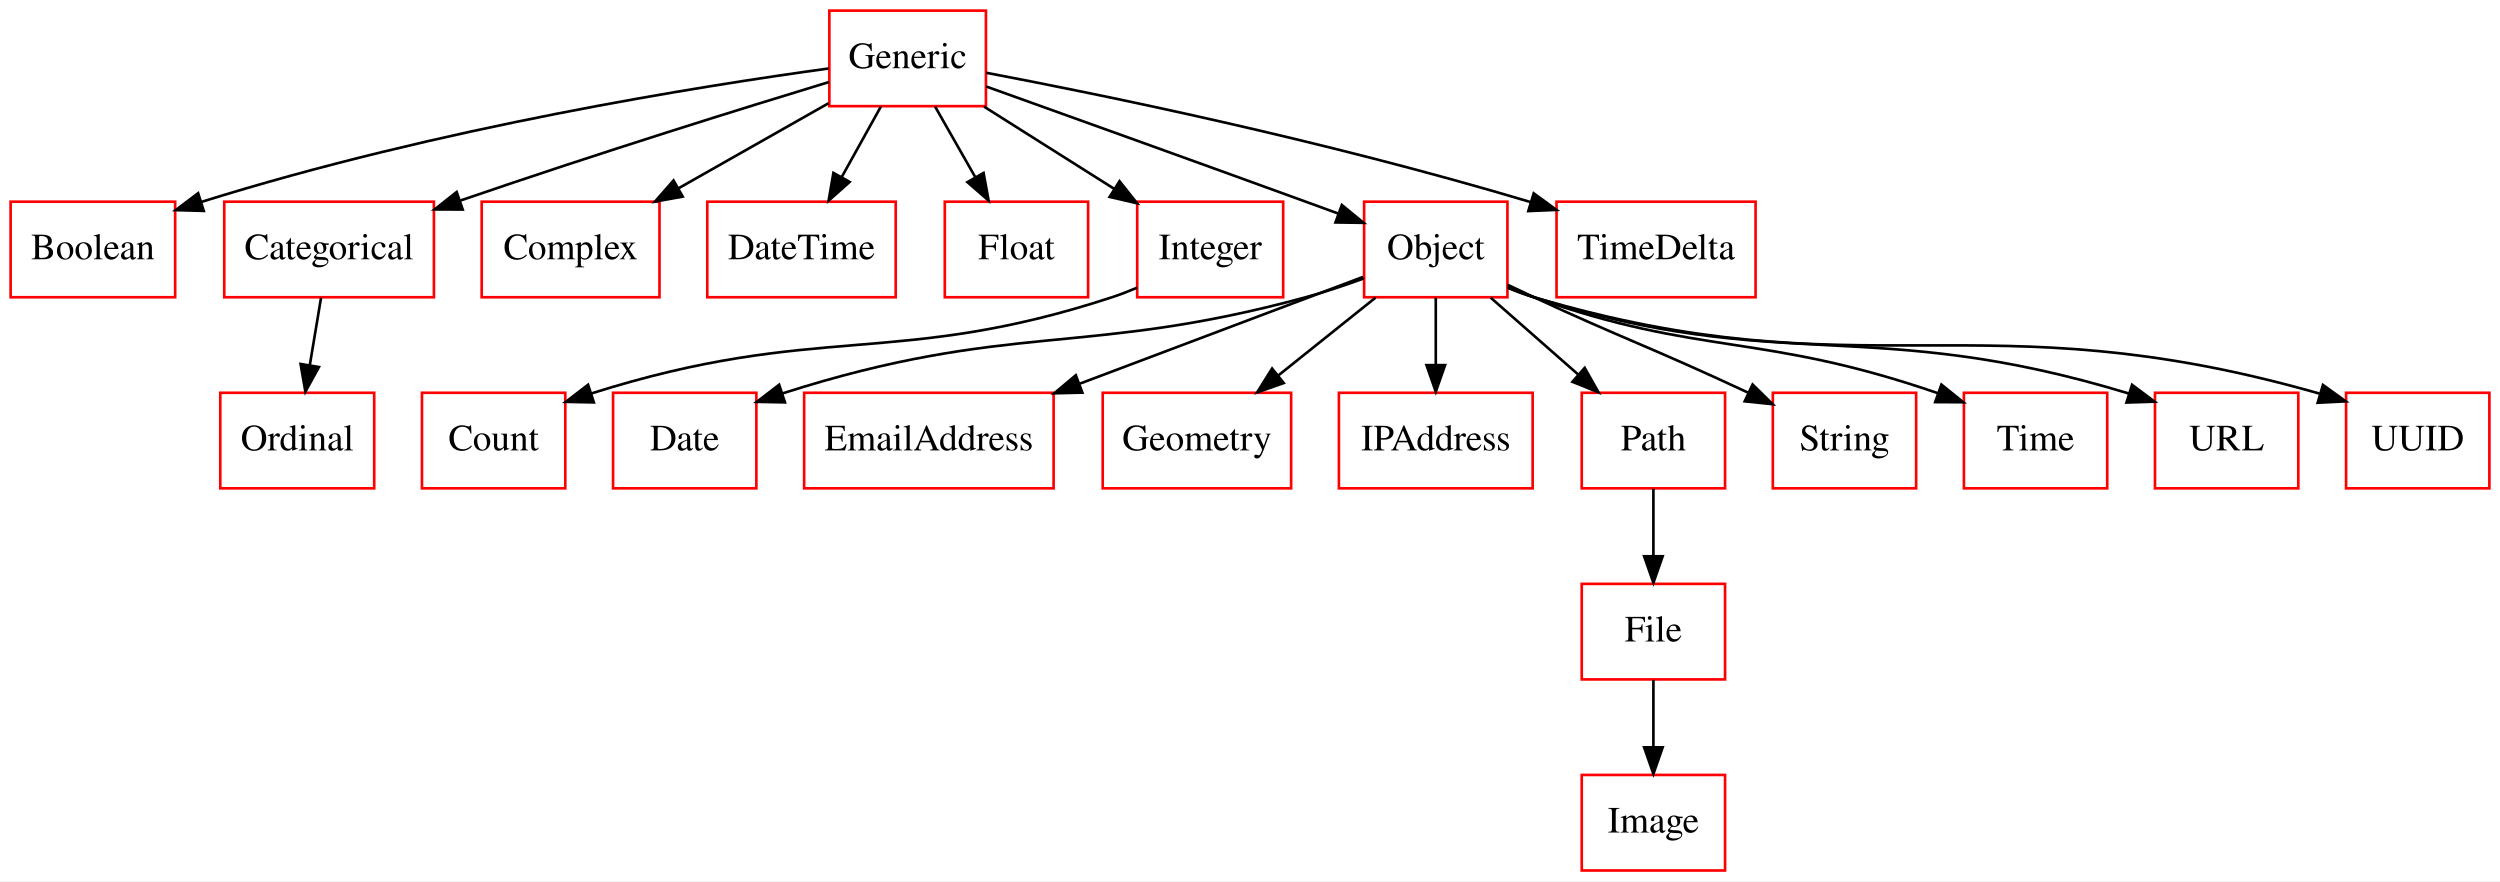
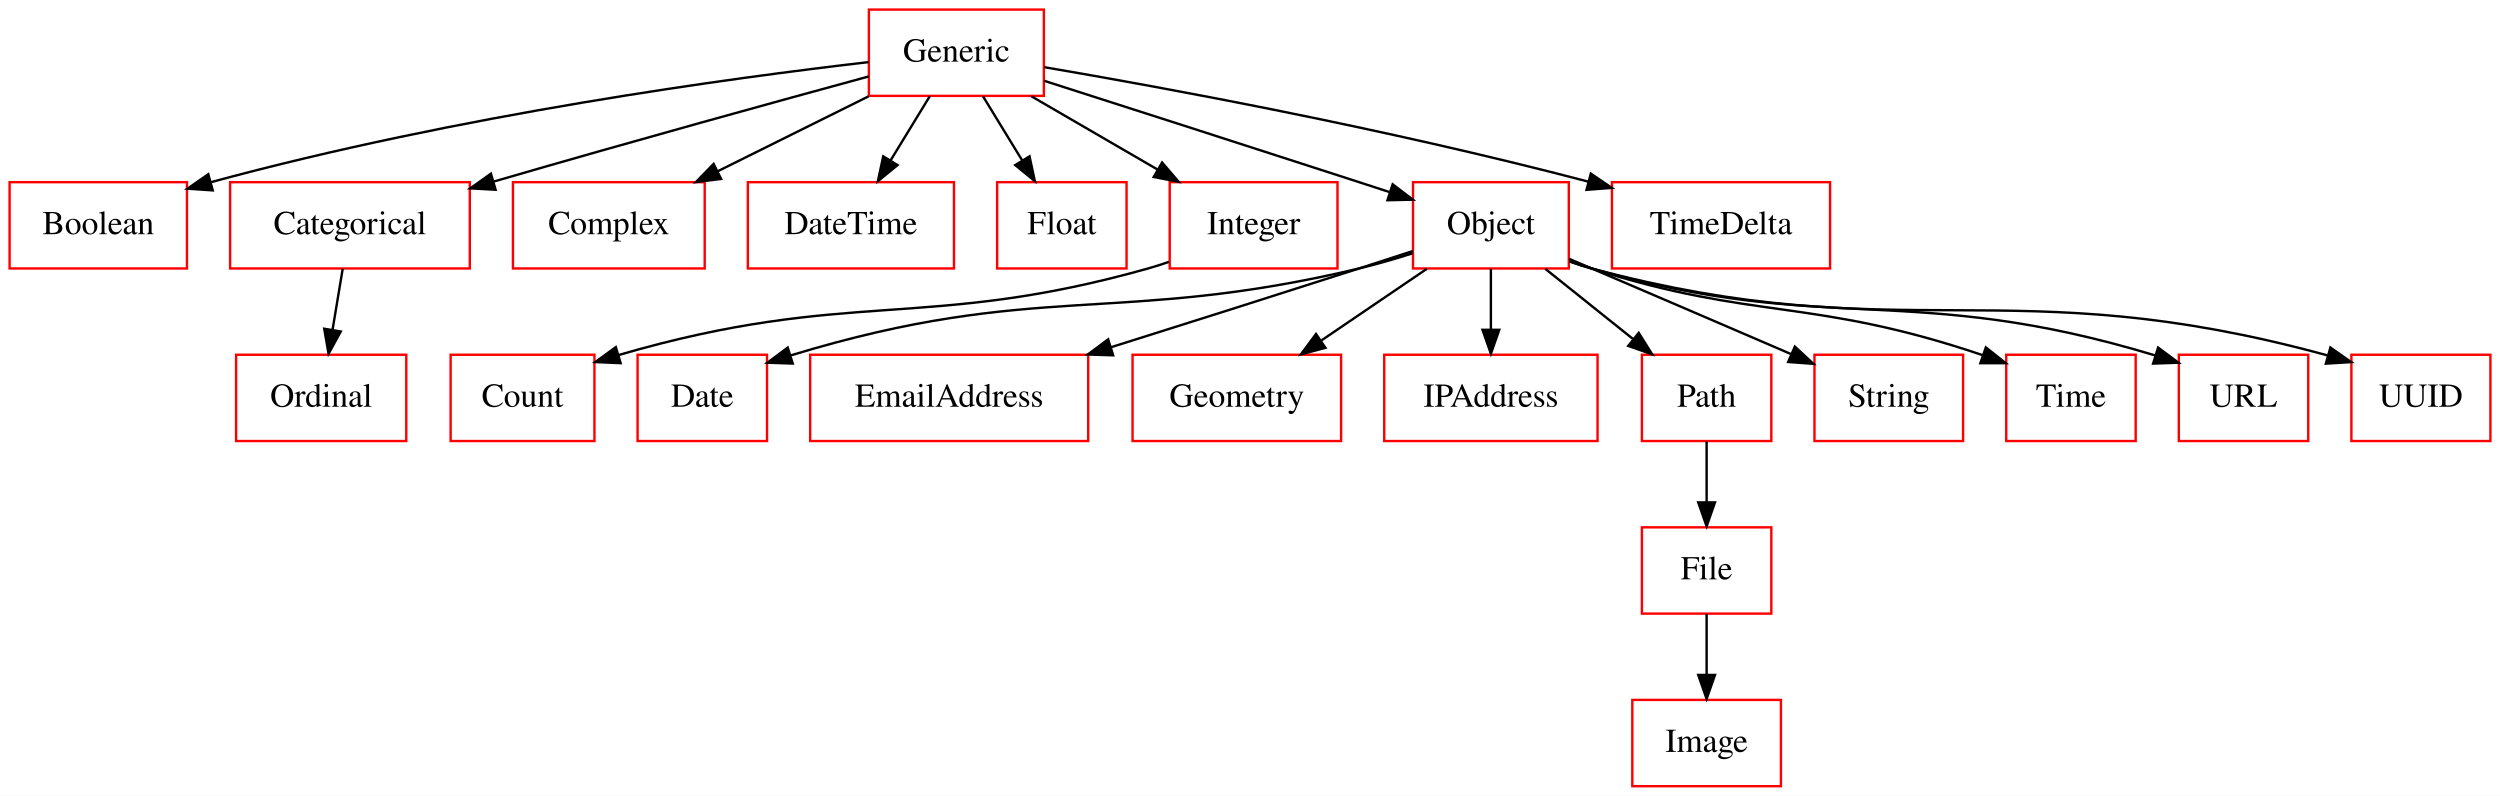
- <svg xmlns="http://www.w3.org/2000/svg" width="942pt" height="332pt" viewBox="0.00 0.00 942.00 332.00">
+ <svg xmlns="http://www.w3.org/2000/svg" width="1043pt" height="332pt" viewBox="0.00 0.00 1043.00 332.00">
  <g id="graph0" class="graph" transform="scale(1 1) rotate(0) translate(4 328)">
-     <polygon fill="#ffffff" stroke="transparent" points="-4,4 -4,-328 938,-328 938,4 -4,4" />
+     <polygon fill="#ffffff" stroke="transparent" points="-4,4 -4,-328 1039,-328 1039,4 -4,4" />
    <g id="node1" class="node">
-       <polygon fill="none" stroke="#ff0000" points="62,-252 0,-252 0,-216 62,-216 62,-252" />
-       <text text-anchor="middle" x="31" y="-230.3" font-family="Times,serif" font-size="14.00" fill="#000000">Boolean</text>
+       <polygon fill="none" stroke="#ff0000" points="74,-252 0,-252 0,-216 74,-216 74,-252" />
+       <text text-anchor="middle" x="37" y="-230.3" font-family="Times,serif" font-size="14.00" fill="#000000">Boolean</text>
    </g>
    <g id="node2" class="node">
-       <polygon fill="none" stroke="#ff0000" points="159.5,-252 80.5,-252 80.5,-216 159.5,-216 159.5,-252" />
-       <text text-anchor="middle" x="120" y="-230.3" font-family="Times,serif" font-size="14.00" fill="#000000">Categorical</text>
+       <polygon fill="none" stroke="#ff0000" points="192,-252 92,-252 92,-216 192,-216 192,-252" />
+       <text text-anchor="middle" x="142" y="-230.3" font-family="Times,serif" font-size="14.00" fill="#000000">Categorical</text>
    </g>
    <g id="node16" class="node">
-       <polygon fill="none" stroke="#ff0000" points="137,-180 79,-180 79,-144 137,-144 137,-180" />
-       <text text-anchor="middle" x="108" y="-158.3" font-family="Times,serif" font-size="14.00" fill="#000000">Ordinal</text>
+       <polygon fill="none" stroke="#ff0000" points="165.5,-180 94.5,-180 94.5,-144 165.5,-144 165.5,-180" />
+       <text text-anchor="middle" x="130" y="-158.3" font-family="Times,serif" font-size="14.00" fill="#000000">Ordinal</text>
    </g>
    <g id="edge1" class="edge">
-       <path fill="none" stroke="#000000" d="M116.972,-215.831C115.689,-208.131 114.162,-198.974 112.736,-190.417" />
-       <polygon fill="#000000" stroke="#000000" points="116.165,-189.702 111.069,-180.413 109.261,-190.853 116.165,-189.702" />
+       <path fill="none" stroke="#000000" d="M138.972,-215.831C137.689,-208.131 136.162,-198.974 134.736,-190.417" />
+       <polygon fill="#000000" stroke="#000000" points="138.165,-189.702 133.069,-180.413 131.261,-190.853 138.165,-189.702" />
    </g>
    <g id="node3" class="node">
-       <polygon fill="none" stroke="#ff0000" points="244.5,-252 177.5,-252 177.5,-216 244.5,-216 244.5,-252" />
-       <text text-anchor="middle" x="211" y="-230.3" font-family="Times,serif" font-size="14.00" fill="#000000">Complex</text>
+       <polygon fill="none" stroke="#ff0000" points="290,-252 210,-252 210,-216 290,-216 290,-252" />
+       <text text-anchor="middle" x="250" y="-230.3" font-family="Times,serif" font-size="14.00" fill="#000000">Complex</text>
    </g>
    <g id="node4" class="node">
-       <polygon fill="none" stroke="#ff0000" points="209,-180 155,-180 155,-144 209,-144 209,-180" />
-       <text text-anchor="middle" x="182" y="-158.3" font-family="Times,serif" font-size="14.00" fill="#000000">Count</text>
+       <polygon fill="none" stroke="#ff0000" points="244,-180 184,-180 184,-144 244,-144 244,-180" />
+       <text text-anchor="middle" x="214" y="-158.3" font-family="Times,serif" font-size="14.00" fill="#000000">Count</text>
    </g>
    <g id="node5" class="node">
-       <polygon fill="none" stroke="#ff0000" points="281,-180 227,-180 227,-144 281,-144 281,-180" />
-       <text text-anchor="middle" x="254" y="-158.3" font-family="Times,serif" font-size="14.00" fill="#000000">Date</text>
+       <polygon fill="none" stroke="#ff0000" points="316,-180 262,-180 262,-144 316,-144 316,-180" />
+       <text text-anchor="middle" x="289" y="-158.3" font-family="Times,serif" font-size="14.00" fill="#000000">Date</text>
    </g>
    <g id="node6" class="node">
-       <polygon fill="none" stroke="#ff0000" points="333.5,-252 262.5,-252 262.5,-216 333.5,-216 333.5,-252" />
-       <text text-anchor="middle" x="298" y="-230.3" font-family="Times,serif" font-size="14.00" fill="#000000">DateTime</text>
+       <polygon fill="none" stroke="#ff0000" points="394,-252 308,-252 308,-216 394,-216 394,-252" />
+       <text text-anchor="middle" x="351" y="-230.3" font-family="Times,serif" font-size="14.00" fill="#000000">DateTime</text>
    </g>
    <g id="node7" class="node">
-       <polygon fill="none" stroke="#ff0000" points="393,-180 299,-180 299,-144 393,-144 393,-180" />
-       <text text-anchor="middle" x="346" y="-158.3" font-family="Times,serif" font-size="14.00" fill="#000000">EmailAddress</text>
+       <polygon fill="none" stroke="#ff0000" points="450,-180 334,-180 334,-144 450,-144 450,-180" />
+       <text text-anchor="middle" x="392" y="-158.3" font-family="Times,serif" font-size="14.00" fill="#000000">EmailAddress</text>
    </g>
    <g id="node8" class="node">
-       <polygon fill="none" stroke="#ff0000" points="646,-108 592,-108 592,-72 646,-72 646,-108" />
-       <text text-anchor="middle" x="619" y="-86.3" font-family="Times,serif" font-size="14.00" fill="#000000">File</text>
+       <polygon fill="none" stroke="#ff0000" points="735,-108 681,-108 681,-72 735,-72 735,-108" />
+       <text text-anchor="middle" x="708" y="-86.3" font-family="Times,serif" font-size="14.00" fill="#000000">File</text>
    </g>
    <g id="node13" class="node">
-       <polygon fill="none" stroke="#ff0000" points="646,-36 592,-36 592,0 646,0 646,-36" />
-       <text text-anchor="middle" x="619" y="-14.3" font-family="Times,serif" font-size="14.00" fill="#000000">Image</text>
+       <polygon fill="none" stroke="#ff0000" points="739,-36 677,-36 677,0 739,0 739,-36" />
+       <text text-anchor="middle" x="708" y="-14.3" font-family="Times,serif" font-size="14.00" fill="#000000">Image</text>
    </g>
    <g id="edge2" class="edge">
-       <path fill="none" stroke="#000000" d="M619,-71.831C619,-64.131 619,-54.974 619,-46.417" />
-       <polygon fill="#000000" stroke="#000000" points="622.5,-46.413 619,-36.413 615.5,-46.413 622.5,-46.413" />
+       <path fill="none" stroke="#000000" d="M708,-71.831C708,-64.131 708,-54.974 708,-46.417" />
+       <polygon fill="#000000" stroke="#000000" points="711.5,-46.413 708,-36.413 704.5,-46.413 711.5,-46.413" />
    </g>
    <g id="node9" class="node">
-       <polygon fill="none" stroke="#ff0000" points="406,-252 352,-252 352,-216 406,-216 406,-252" />
-       <text text-anchor="middle" x="379" y="-230.3" font-family="Times,serif" font-size="14.00" fill="#000000">Float</text>
+       <polygon fill="none" stroke="#ff0000" points="466,-252 412,-252 412,-216 466,-216 466,-252" />
+       <text text-anchor="middle" x="439" y="-230.3" font-family="Times,serif" font-size="14.00" fill="#000000">Float</text>
    </g>
    <g id="node10" class="node">
-       <polygon fill="none" stroke="#ff0000" points="367.5,-324 308.5,-324 308.5,-288 367.5,-288 367.5,-324" />
-       <text text-anchor="middle" x="338" y="-302.3" font-family="Times,serif" font-size="14.00" fill="#000000">Generic</text>
+       <polygon fill="none" stroke="#ff0000" points="431.5,-324 358.5,-324 358.5,-288 431.5,-288 431.5,-324" />
+       <text text-anchor="middle" x="395" y="-302.3" font-family="Times,serif" font-size="14.00" fill="#000000">Generic</text>
    </g>
    <g id="edge3" class="edge">
-       <path fill="none" stroke="#000000" d="M308.214,-302.193C260.002,-295.559 161.965,-280.112 71.731,-251.873" />
-       <polygon fill="#000000" stroke="#000000" points="72.773,-248.532 62.182,-248.827 70.645,-255.201 72.773,-248.532" />
+       <path fill="none" stroke="#000000" d="M358.442,-302.097C301.406,-295.485 187.836,-280.227 83.896,-251.964" />
+       <polygon fill="#000000" stroke="#000000" points="84.763,-248.572 74.192,-249.279 82.896,-255.319 84.763,-248.572" />
    </g>
    <g id="edge4" class="edge">
-       <path fill="none" stroke="#000000" d="M308.366,-297.091C276.253,-287.326 223.304,-270.908 169.46,-252.436" />
-       <polygon fill="#000000" stroke="#000000" points="170.35,-249.041 159.756,-249.087 168.067,-255.658 170.35,-249.041" />
+       <path fill="none" stroke="#000000" d="M358.453,-296.116C321.381,-286.025 262.112,-269.719 201.862,-252.221" />
+       <polygon fill="#000000" stroke="#000000" points="202.767,-248.839 192.187,-249.403 200.809,-255.56 202.767,-248.839" />
    </g>
    <g id="edge5" class="edge">
-       <path fill="none" stroke="#000000" d="M308.224,-289.119C291.339,-279.546 269.971,-267.433 251.571,-257.001" />
-       <polygon fill="#000000" stroke="#000000" points="253.235,-253.921 242.809,-252.034 249.782,-260.01 253.235,-253.921" />
+       <path fill="none" stroke="#000000" d="M358.41,-287.831C339.276,-278.33 315.677,-266.612 295.388,-256.537" />
+       <polygon fill="#000000" stroke="#000000" points="296.84,-253.351 286.327,-252.038 293.726,-259.62 296.84,-253.351" />
    </g>
    <g id="edge6" class="edge">
-       <path fill="none" stroke="#000000" d="M327.906,-287.831C323.44,-279.793 318.092,-270.167 313.162,-261.292" />
-       <polygon fill="#000000" stroke="#000000" points="316.146,-259.455 308.23,-252.413 310.026,-262.855 316.146,-259.455" />
+       <path fill="none" stroke="#000000" d="M383.897,-287.831C378.933,-279.708 372.978,-269.964 367.507,-261.012" />
+       <polygon fill="#000000" stroke="#000000" points="370.454,-259.121 362.253,-252.413 364.481,-262.771 370.454,-259.121" />
    </g>
    <g id="edge7" class="edge">
-       <path fill="none" stroke="#000000" d="M348.346,-287.831C352.924,-279.793 358.405,-270.167 363.459,-261.292" />
-       <polygon fill="#000000" stroke="#000000" points="366.608,-262.835 368.515,-252.413 360.525,-259.371 366.608,-262.835" />
+       <path fill="none" stroke="#000000" d="M406.103,-287.831C411.067,-279.708 417.022,-269.964 422.493,-261.012" />
+       <polygon fill="#000000" stroke="#000000" points="425.519,-262.771 427.747,-252.413 419.546,-259.121 425.519,-262.771" />
    </g>
    <g id="node14" class="node">
-       <polygon fill="none" stroke="#ff0000" points="479.5,-252 424.5,-252 424.5,-216 479.5,-216 479.5,-252" />
-       <text text-anchor="middle" x="452" y="-230.3" font-family="Times,serif" font-size="14.00" fill="#000000">Integer</text>
+       <polygon fill="none" stroke="#ff0000" points="554,-252 484,-252 484,-216 554,-216 554,-252" />
+       <text text-anchor="middle" x="519" y="-230.3" font-family="Times,serif" font-size="14.00" fill="#000000">Integer</text>
    </g>
    <g id="edge8" class="edge">
-       <path fill="none" stroke="#000000" d="M366.767,-287.831C381.682,-278.411 400.048,-266.812 415.907,-256.796" />
-       <polygon fill="#000000" stroke="#000000" points="417.836,-259.717 424.422,-251.418 414.098,-253.798 417.836,-259.717" />
+       <path fill="none" stroke="#000000" d="M426.29,-287.831C442.298,-278.537 461.959,-267.121 479.049,-257.197" />
+       <polygon fill="#000000" stroke="#000000" points="480.829,-260.211 487.72,-252.163 477.314,-254.157 480.829,-260.211" />
    </g>
    <g id="node15" class="node">
-       <polygon fill="none" stroke="#ff0000" points="564,-252 510,-252 510,-216 564,-216 564,-252" />
-       <text text-anchor="middle" x="537" y="-230.3" font-family="Times,serif" font-size="14.00" fill="#000000">Object</text>
+       <polygon fill="none" stroke="#ff0000" points="650.5,-252 585.5,-252 585.5,-216 650.5,-216 650.5,-252" />
+       <text text-anchor="middle" x="618" y="-230.3" font-family="Times,serif" font-size="14.00" fill="#000000">Object</text>
    </g>
    <g id="edge9" class="edge">
-       <path fill="none" stroke="#000000" d="M367.62,-295.401C397.892,-284.553 446.252,-267.182 488,-252 491.976,-250.554 496.132,-249.037 500.27,-247.522" />
-       <polygon fill="#000000" stroke="#000000" points="501.614,-250.757 509.797,-244.028 499.204,-244.185 501.614,-250.757" />
+       <path fill="none" stroke="#000000" d="M431.723,-294.258C465.771,-283.356 517.83,-266.651 563,-252 567.086,-250.675 571.34,-249.29 575.594,-247.903" />
+       <polygon fill="#000000" stroke="#000000" points="577.017,-251.12 585.437,-244.689 574.844,-244.466 577.017,-251.12" />
    </g>
    <g id="node20" class="node">
-       <polygon fill="none" stroke="#ff0000" points="657.5,-252 582.5,-252 582.5,-216 657.5,-216 657.5,-252" />
-       <text text-anchor="middle" x="620" y="-230.3" font-family="Times,serif" font-size="14.00" fill="#000000">TimeDelta</text>
+       <polygon fill="none" stroke="#ff0000" points="759.5,-252 668.5,-252 668.5,-216 759.5,-216 759.5,-252" />
+       <text text-anchor="middle" x="714" y="-230.3" font-family="Times,serif" font-size="14.00" fill="#000000">TimeDelta</text>
    </g>
    <g id="edge10" class="edge">
-       <path fill="none" stroke="#000000" d="M367.657,-300.569C410.819,-292.368 493.531,-275.532 572.804,-251.835" />
-       <polygon fill="#000000" stroke="#000000" points="573.896,-255.161 582.451,-248.912 571.866,-248.462 573.896,-255.161" />
+       <path fill="none" stroke="#000000" d="M431.761,-299.957C481.367,-291.486 572.592,-274.8 658.783,-252.181" />
+       <polygon fill="#000000" stroke="#000000" points="659.686,-255.563 668.452,-249.613 657.889,-248.797 659.686,-255.563" />
    </g>
    <g id="node11" class="node">
-       <polygon fill="none" stroke="#ff0000" points="482.5,-180 411.5,-180 411.5,-144 482.5,-144 482.5,-180" />
-       <text text-anchor="middle" x="447" y="-158.3" font-family="Times,serif" font-size="14.00" fill="#000000">Geometry</text>
+       <polygon fill="none" stroke="#ff0000" points="555.5,-180 468.5,-180 468.5,-144 555.5,-144 555.5,-180" />
+       <text text-anchor="middle" x="512" y="-158.3" font-family="Times,serif" font-size="14.00" fill="#000000">Geometry</text>
    </g>
    <g id="node12" class="node">
-       <polygon fill="none" stroke="#ff0000" points="573.5,-180 500.5,-180 500.5,-144 573.5,-144 573.5,-180" />
-       <text text-anchor="middle" x="537" y="-158.3" font-family="Times,serif" font-size="14.00" fill="#000000">IPAddress</text>
+       <polygon fill="none" stroke="#ff0000" points="662.5,-180 573.5,-180 573.5,-144 662.5,-144 662.5,-180" />
+       <text text-anchor="middle" x="618" y="-158.3" font-family="Times,serif" font-size="14.00" fill="#000000">IPAddress</text>
    </g>
    <g id="edge11" class="edge">
-       <path fill="none" stroke="#000000" d="M424.458,-219.601C421.317,-218.26 418.123,-217.024 415,-216 333.396,-189.25 304.464,-206.843 218.773,-179.731" />
-       <polygon fill="#000000" stroke="#000000" points="219.768,-176.373 209.175,-176.585 217.588,-183.025 219.768,-176.373" />
+       <path fill="none" stroke="#000000" d="M483.702,-218.752C480.786,-217.74 477.86,-216.805 475,-216 381.888,-189.775 350.606,-207.953 254.201,-179.915" />
+       <polygon fill="#000000" stroke="#000000" points="254.933,-176.481 244.349,-176.957 252.92,-183.185 254.933,-176.481" />
    </g>
    <g id="edge12" class="edge">
-       <path fill="none" stroke="#000000" d="M509.799,-223.064C502.774,-220.502 495.17,-217.953 488,-216 404.736,-193.319 376.814,-207.222 290.812,-179.758" />
-       <polygon fill="#000000" stroke="#000000" points="291.767,-176.388 281.174,-176.587 289.579,-183.037 291.767,-176.388" />
+       <path fill="none" stroke="#000000" d="M585.391,-222.341C578.087,-220.007 570.331,-217.741 563,-216 462.066,-192.025 428.982,-211.086 325.999,-179.761" />
+       <polygon fill="#000000" stroke="#000000" points="326.734,-176.323 316.145,-176.677 324.643,-183.004 326.734,-176.323" />
    </g>
    <g id="edge13" class="edge">
-       <path fill="none" stroke="#000000" d="M509.634,-223.684C481.914,-213.235 438.213,-196.761 402.944,-183.466" />
-       <polygon fill="#000000" stroke="#000000" points="403.832,-180.06 393.24,-179.808 401.363,-186.61 403.832,-180.06" />
+       <path fill="none" stroke="#000000" d="M585.445,-223.284C578.07,-220.873 570.269,-218.337 563,-216 528.888,-205.032 490.885,-193.012 459.384,-183.102" />
+       <polygon fill="#000000" stroke="#000000" points="460.418,-179.758 449.829,-180.097 458.318,-186.435 460.418,-179.758" />
    </g>
    <g id="edge14" class="edge">
-       <path fill="none" stroke="#000000" d="M514.289,-215.831C503.204,-206.963 489.705,-196.164 477.715,-186.572" />
-       <polygon fill="#000000" stroke="#000000" points="479.699,-183.677 469.704,-180.163 475.326,-189.143 479.699,-183.677" />
+       <path fill="none" stroke="#000000" d="M591.252,-215.831C577.945,-206.793 561.684,-195.748 547.362,-186.02" />
+       <polygon fill="#000000" stroke="#000000" points="548.979,-182.886 538.74,-180.163 545.045,-188.677 548.979,-182.886" />
    </g>
    <g id="edge15" class="edge">
-       <path fill="none" stroke="#000000" d="M537,-215.831C537,-208.131 537,-198.974 537,-190.417" />
-       <polygon fill="#000000" stroke="#000000" points="540.5,-190.413 537,-180.413 533.5,-190.413 540.5,-190.413" />
+       <path fill="none" stroke="#000000" d="M618,-215.831C618,-208.131 618,-198.974 618,-190.417" />
+       <polygon fill="#000000" stroke="#000000" points="621.5,-190.413 618,-180.413 614.5,-190.413 621.5,-190.413" />
    </g>
    <g id="node17" class="node">
-       <polygon fill="none" stroke="#ff0000" points="646,-180 592,-180 592,-144 646,-144 646,-180" />
-       <text text-anchor="middle" x="619" y="-158.3" font-family="Times,serif" font-size="14.00" fill="#000000">Path</text>
+       <polygon fill="none" stroke="#ff0000" points="735,-180 681,-180 681,-144 735,-144 735,-180" />
+       <text text-anchor="middle" x="708" y="-158.3" font-family="Times,serif" font-size="14.00" fill="#000000">Path</text>
    </g>
    <g id="edge16" class="edge">
-       <path fill="none" stroke="#000000" d="M557.692,-215.831C567.695,-207.048 579.855,-196.371 590.7,-186.849" />
-       <polygon fill="#000000" stroke="#000000" points="593.109,-189.391 598.315,-180.163 588.491,-184.131 593.109,-189.391" />
+       <path fill="none" stroke="#000000" d="M640.711,-215.831C651.796,-206.963 665.295,-196.164 677.285,-186.572" />
+       <polygon fill="#000000" stroke="#000000" points="679.674,-189.143 685.297,-180.163 675.301,-183.677 679.674,-189.143" />
    </g>
    <g id="node18" class="node">
-       <polygon fill="none" stroke="#ff0000" points="718,-180 664,-180 664,-144 718,-144 718,-180" />
-       <text text-anchor="middle" x="691" y="-158.3" font-family="Times,serif" font-size="14.00" fill="#000000">String</text>
+       <polygon fill="none" stroke="#ff0000" points="815,-180 753,-180 753,-144 815,-144 815,-180" />
+       <text text-anchor="middle" x="784" y="-158.3" font-family="Times,serif" font-size="14.00" fill="#000000">String</text>
    </g>
    <g id="edge17" class="edge">
-       <path fill="none" stroke="#000000" d="M564.026,-220.719C567.377,-219.112 570.762,-217.507 574,-216 607.067,-200.614 617.796,-197.272 654.567,-180.105" />
-       <polygon fill="#000000" stroke="#000000" points="656.379,-183.12 663.938,-175.696 653.399,-176.786 656.379,-183.12" />
+       <path fill="none" stroke="#000000" d="M650.644,-220.018C680.777,-207.111 723.09,-188.983 743.131,-180.315" />
+       <polygon fill="#000000" stroke="#000000" points="744.808,-183.403 752.581,-176.203 742.015,-176.984 744.808,-183.403" />
    </g>
    <g id="node19" class="node">
-       <polygon fill="none" stroke="#ff0000" points="790,-180 736,-180 736,-144 790,-144 790,-180" />
-       <text text-anchor="middle" x="763" y="-158.3" font-family="Times,serif" font-size="14.00" fill="#000000">Time</text>
+       <polygon fill="none" stroke="#ff0000" points="887,-180 833,-180 833,-144 887,-144 887,-180" />
+       <text text-anchor="middle" x="860" y="-158.3" font-family="Times,serif" font-size="14.00" fill="#000000">Time</text>
    </g>
    <g id="edge18" class="edge">
-       <path fill="none" stroke="#000000" d="M564.188,-219.938C567.45,-218.501 570.77,-217.15 574,-216 636.856,-193.629 659.294,-202.844 726.05,-179.893" />
-       <polygon fill="#000000" stroke="#000000" points="727.524,-183.083 735.773,-176.434 725.178,-176.488 727.524,-183.083" />
+       <path fill="none" stroke="#000000" d="M650.791,-219.252C653.876,-218.076 656.979,-216.97 660,-216 728.142,-194.136 751.71,-203.977 823.328,-179.776" />
+       <polygon fill="#000000" stroke="#000000" points="824.498,-183.075 832.789,-176.479 822.194,-176.465 824.498,-183.075" />
    </g>
    <g id="node21" class="node">
-       <polygon fill="none" stroke="#ff0000" points="862,-180 808,-180 808,-144 862,-144 862,-180" />
-       <text text-anchor="middle" x="835" y="-158.3" font-family="Times,serif" font-size="14.00" fill="#000000">URL</text>
+       <polygon fill="none" stroke="#ff0000" points="959,-180 905,-180 905,-144 959,-144 959,-180" />
+       <text text-anchor="middle" x="932" y="-158.3" font-family="Times,serif" font-size="14.00" fill="#000000">URL</text>
    </g>
    <g id="edge19" class="edge">
-       <path fill="none" stroke="#000000" d="M564.11,-219.705C567.386,-218.31 570.73,-217.032 574,-216 667.558,-186.472 700.527,-209.467 798.189,-179.7" />
-       <polygon fill="#000000" stroke="#000000" points="799.364,-182.999 807.847,-176.651 797.257,-176.324 799.364,-182.999" />
+       <path fill="none" stroke="#000000" d="M650.727,-219.042C653.826,-217.91 656.949,-216.871 660,-216 758.936,-187.75 792.823,-210.637 895.073,-179.728" />
+       <polygon fill="#000000" stroke="#000000" points="896.352,-182.995 904.854,-176.673 894.265,-176.314 896.352,-182.995" />
    </g>
    <g id="node22" class="node">
-       <polygon fill="none" stroke="#ff0000" points="934,-180 880,-180 880,-144 934,-144 934,-180" />
-       <text text-anchor="middle" x="907" y="-158.3" font-family="Times,serif" font-size="14.00" fill="#000000">UUID</text>
+       <polygon fill="none" stroke="#ff0000" points="1035,-180 977,-180 977,-144 1035,-144 1035,-180" />
+       <text text-anchor="middle" x="1006" y="-158.3" font-family="Times,serif" font-size="14.00" fill="#000000">UUID</text>
    </g>
    <g id="edge20" class="edge">
-       <path fill="none" stroke="#000000" d="M564.072,-219.582C567.355,-218.208 570.711,-216.97 574,-216 698.425,-179.317 741.559,-216.392 870.071,-179.664" />
-       <polygon fill="#000000" stroke="#000000" points="871.284,-182.956 879.882,-176.766 869.301,-176.242 871.284,-182.956" />
+       <path fill="none" stroke="#000000" d="M650.696,-218.927C653.801,-217.819 656.934,-216.818 660,-216 790.045,-181.318 833.487,-216.285 967.13,-179.693" />
+       <polygon fill="#000000" stroke="#000000" points="968.238,-183.018 976.911,-176.933 966.336,-176.281 968.238,-183.018" />
    </g>
    <g id="edge21" class="edge">
-       <path fill="none" stroke="#000000" d="M619,-143.831C619,-136.131 619,-126.974 619,-118.417" />
-       <polygon fill="#000000" stroke="#000000" points="622.5,-118.413 619,-108.413 615.5,-118.413 622.5,-118.413" />
+       <path fill="none" stroke="#000000" d="M708,-143.831C708,-136.131 708,-126.974 708,-118.417" />
+       <polygon fill="#000000" stroke="#000000" points="711.5,-118.413 708,-108.413 704.5,-118.413 711.5,-118.413" />
    </g>
  </g>
</svg>
